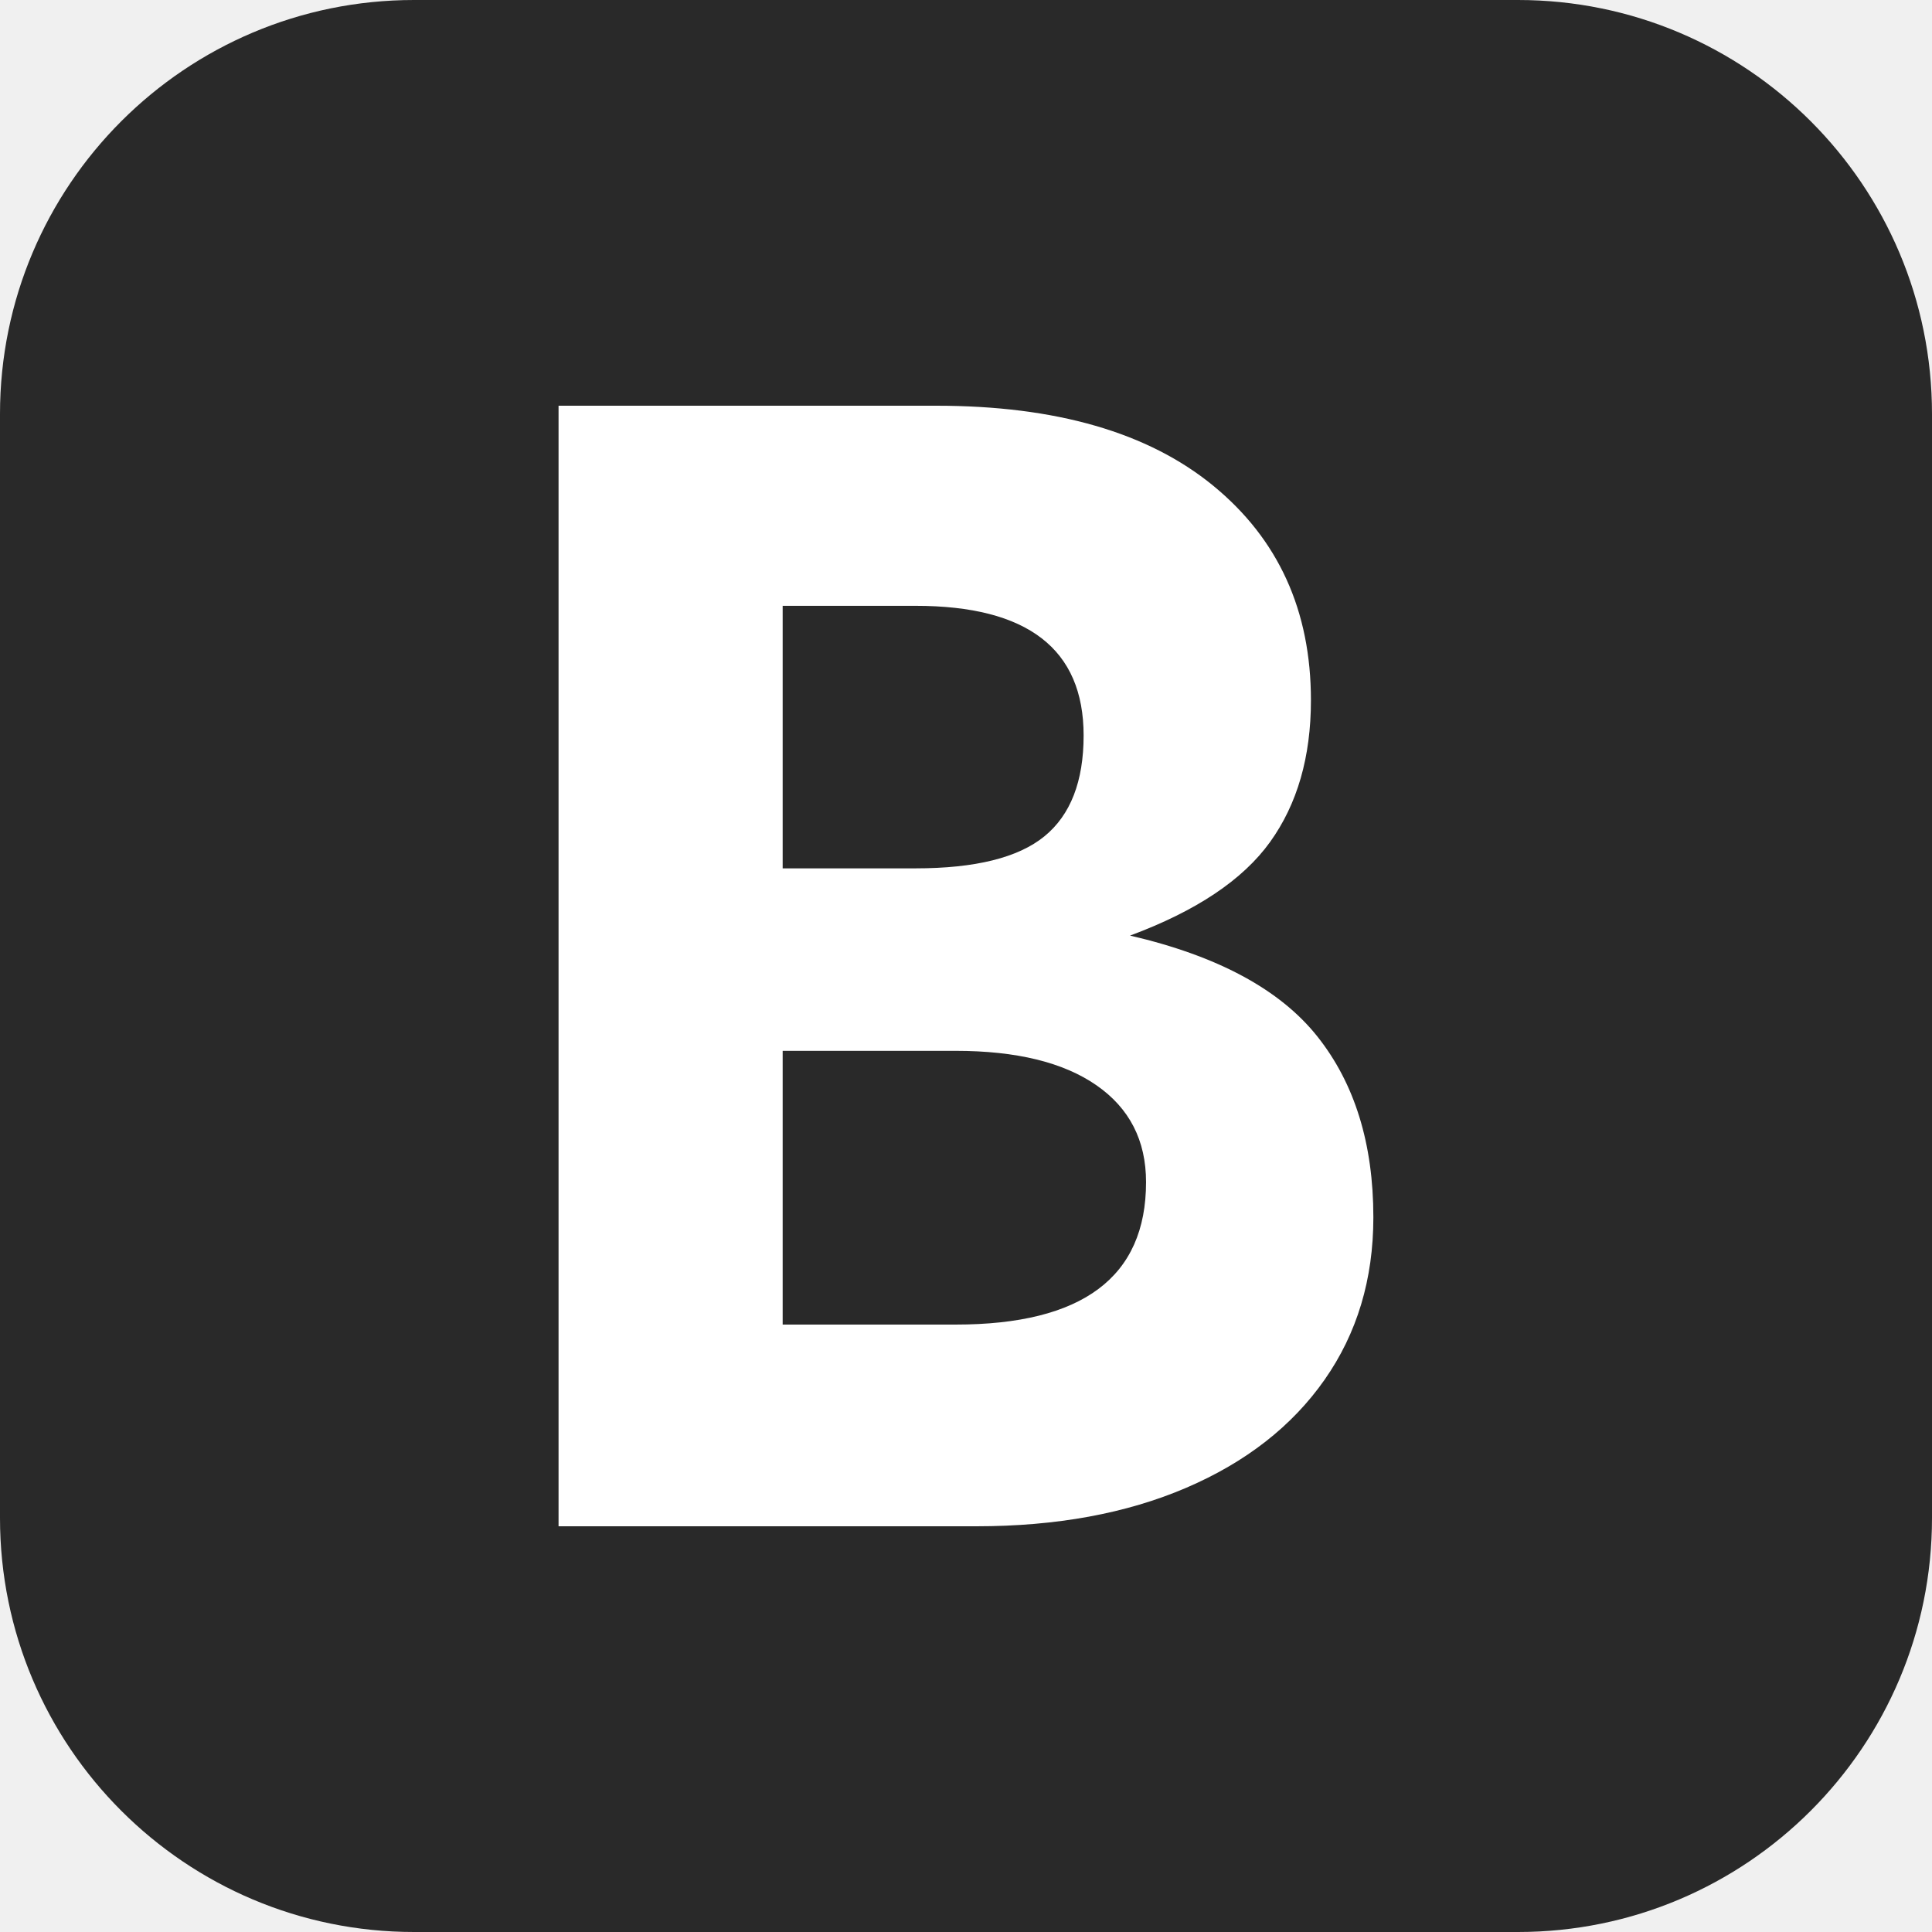
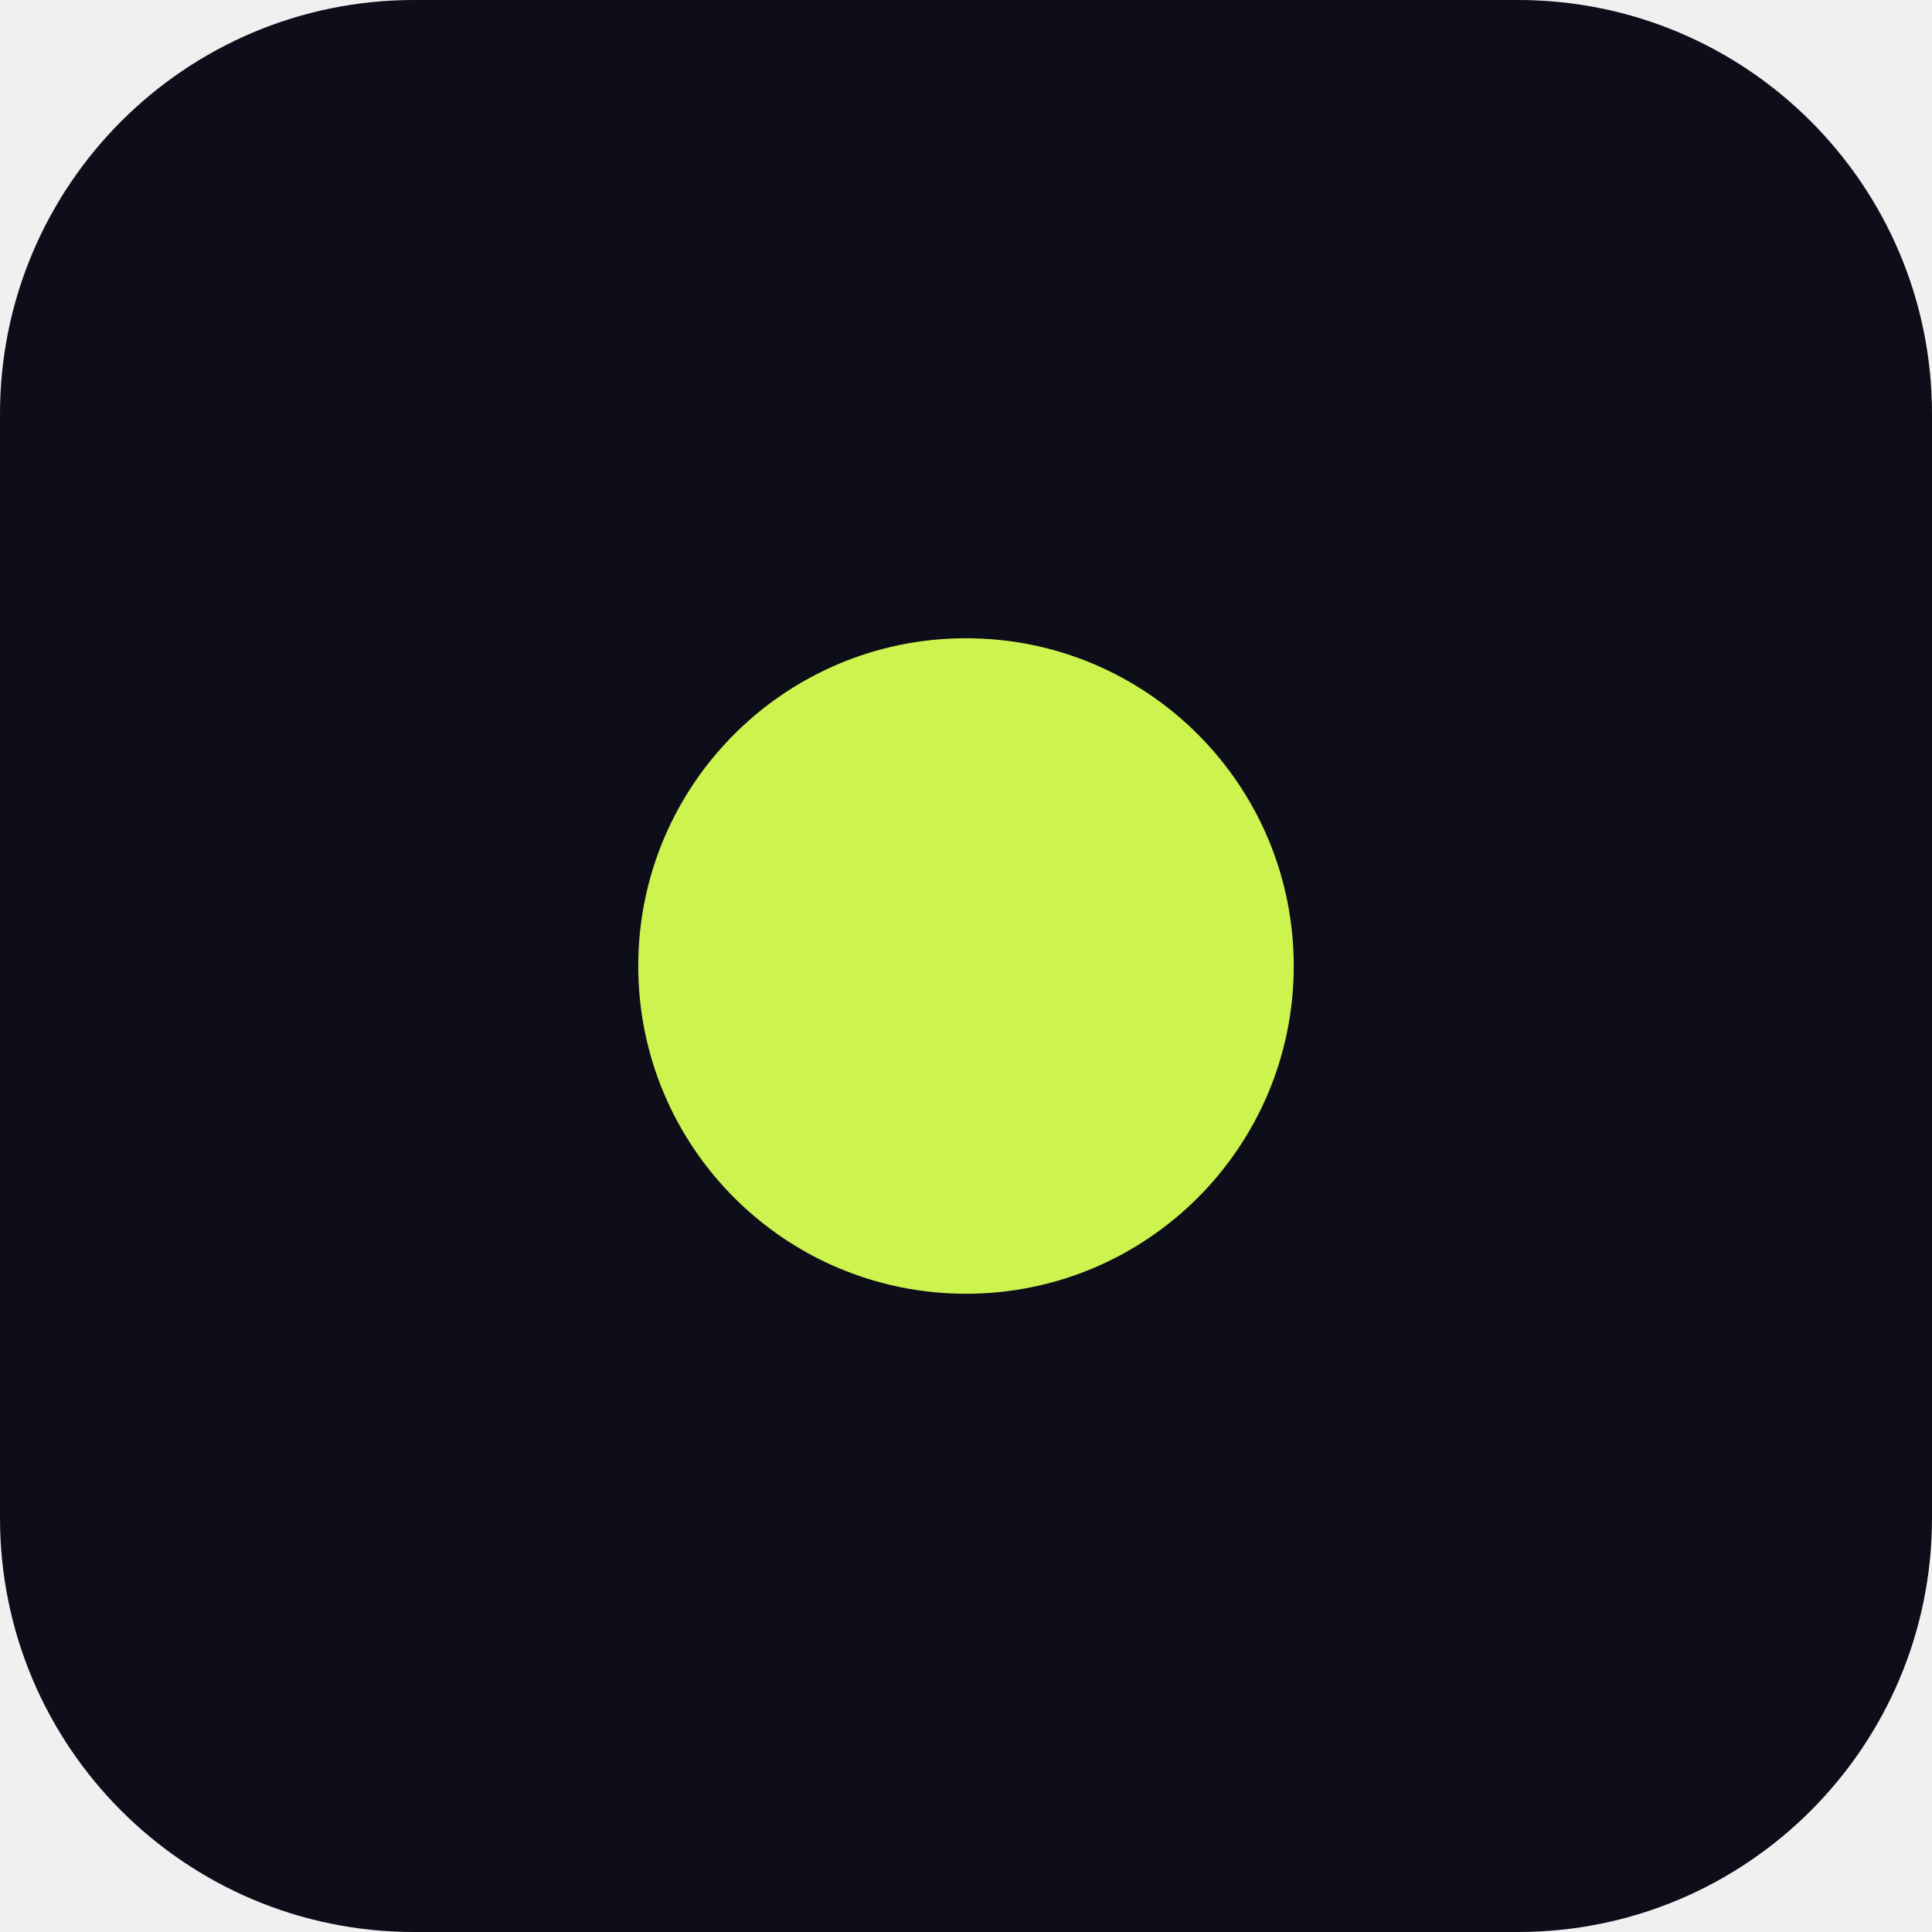
<svg xmlns="http://www.w3.org/2000/svg" width="56" height="56" viewBox="0 0 56 56" fill="none">
-   <rect width="56" height="56" rx="12.0" fill="#292929" />
-   <path transform="translate(13.87 44.24) scale(0.464)" d="M5.00 -70.00L28.60 -70.00Q39.80 -70.00 45.90 -65.00Q52.00 -60.00 52.00 -51.60Q52.00 -46.30 49.45 -42.75Q46.90 -39.20 40.70 -36.90Q48.90 -35.00 52.40 -30.60Q55.90 -26.20 55.90 -19.30Q55.90 -13.50 52.85 -9.15Q49.80 -4.80 44.20 -2.40Q38.60 0.00 31.10 0.00L5.00 0.00ZM29.80 -12.60Q41.70 -12.60 41.70 -21.50Q41.70 -25.40 38.60 -27.55Q35.50 -29.70 29.80 -29.70L19.00 -29.70L19.00 -12.60ZM27.30 -41.10Q32.90 -41.10 35.35 -43.10Q37.80 -45.10 37.80 -49.40Q37.80 -57.50 27.30 -57.50L19.00 -57.50L19.00 -41.10Z" fill="#FFFFFF" />
+   <rect width="56" height="56" rx="12.0" fill="#0E0E1B" />
+   <circle cx="28" cy="28" r="9.5" fill="#CDF34F" />
</svg>
